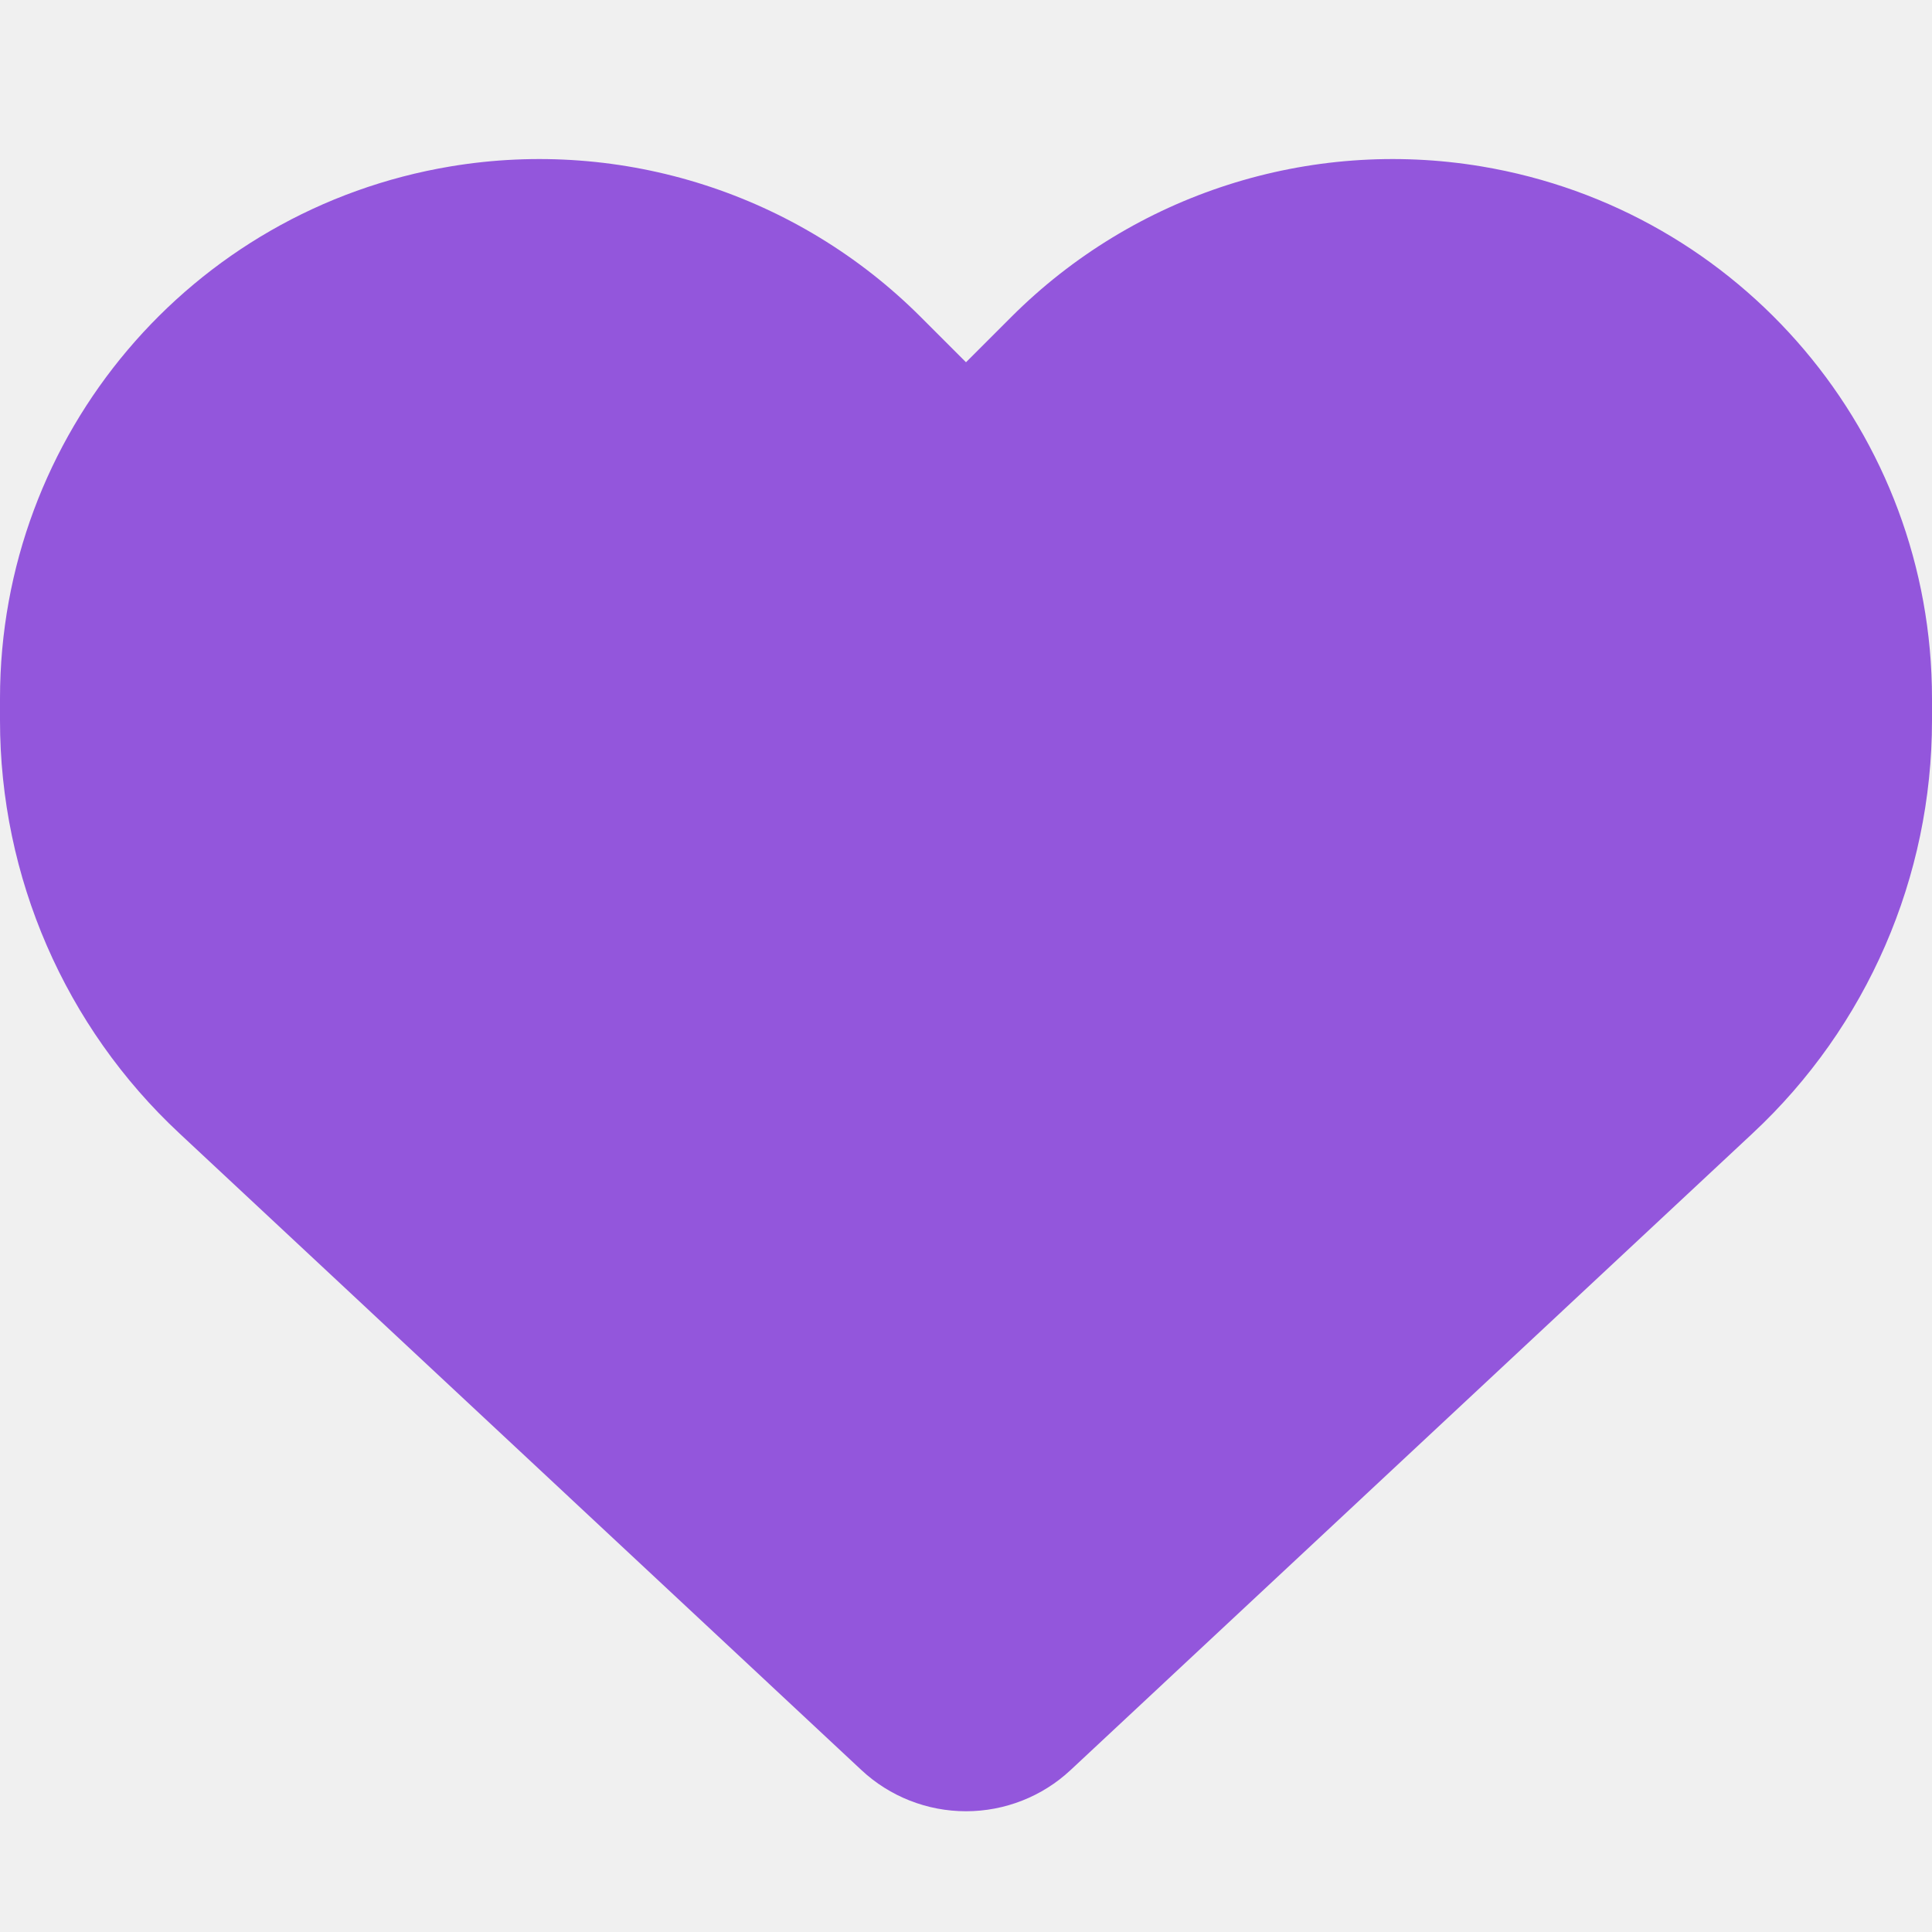
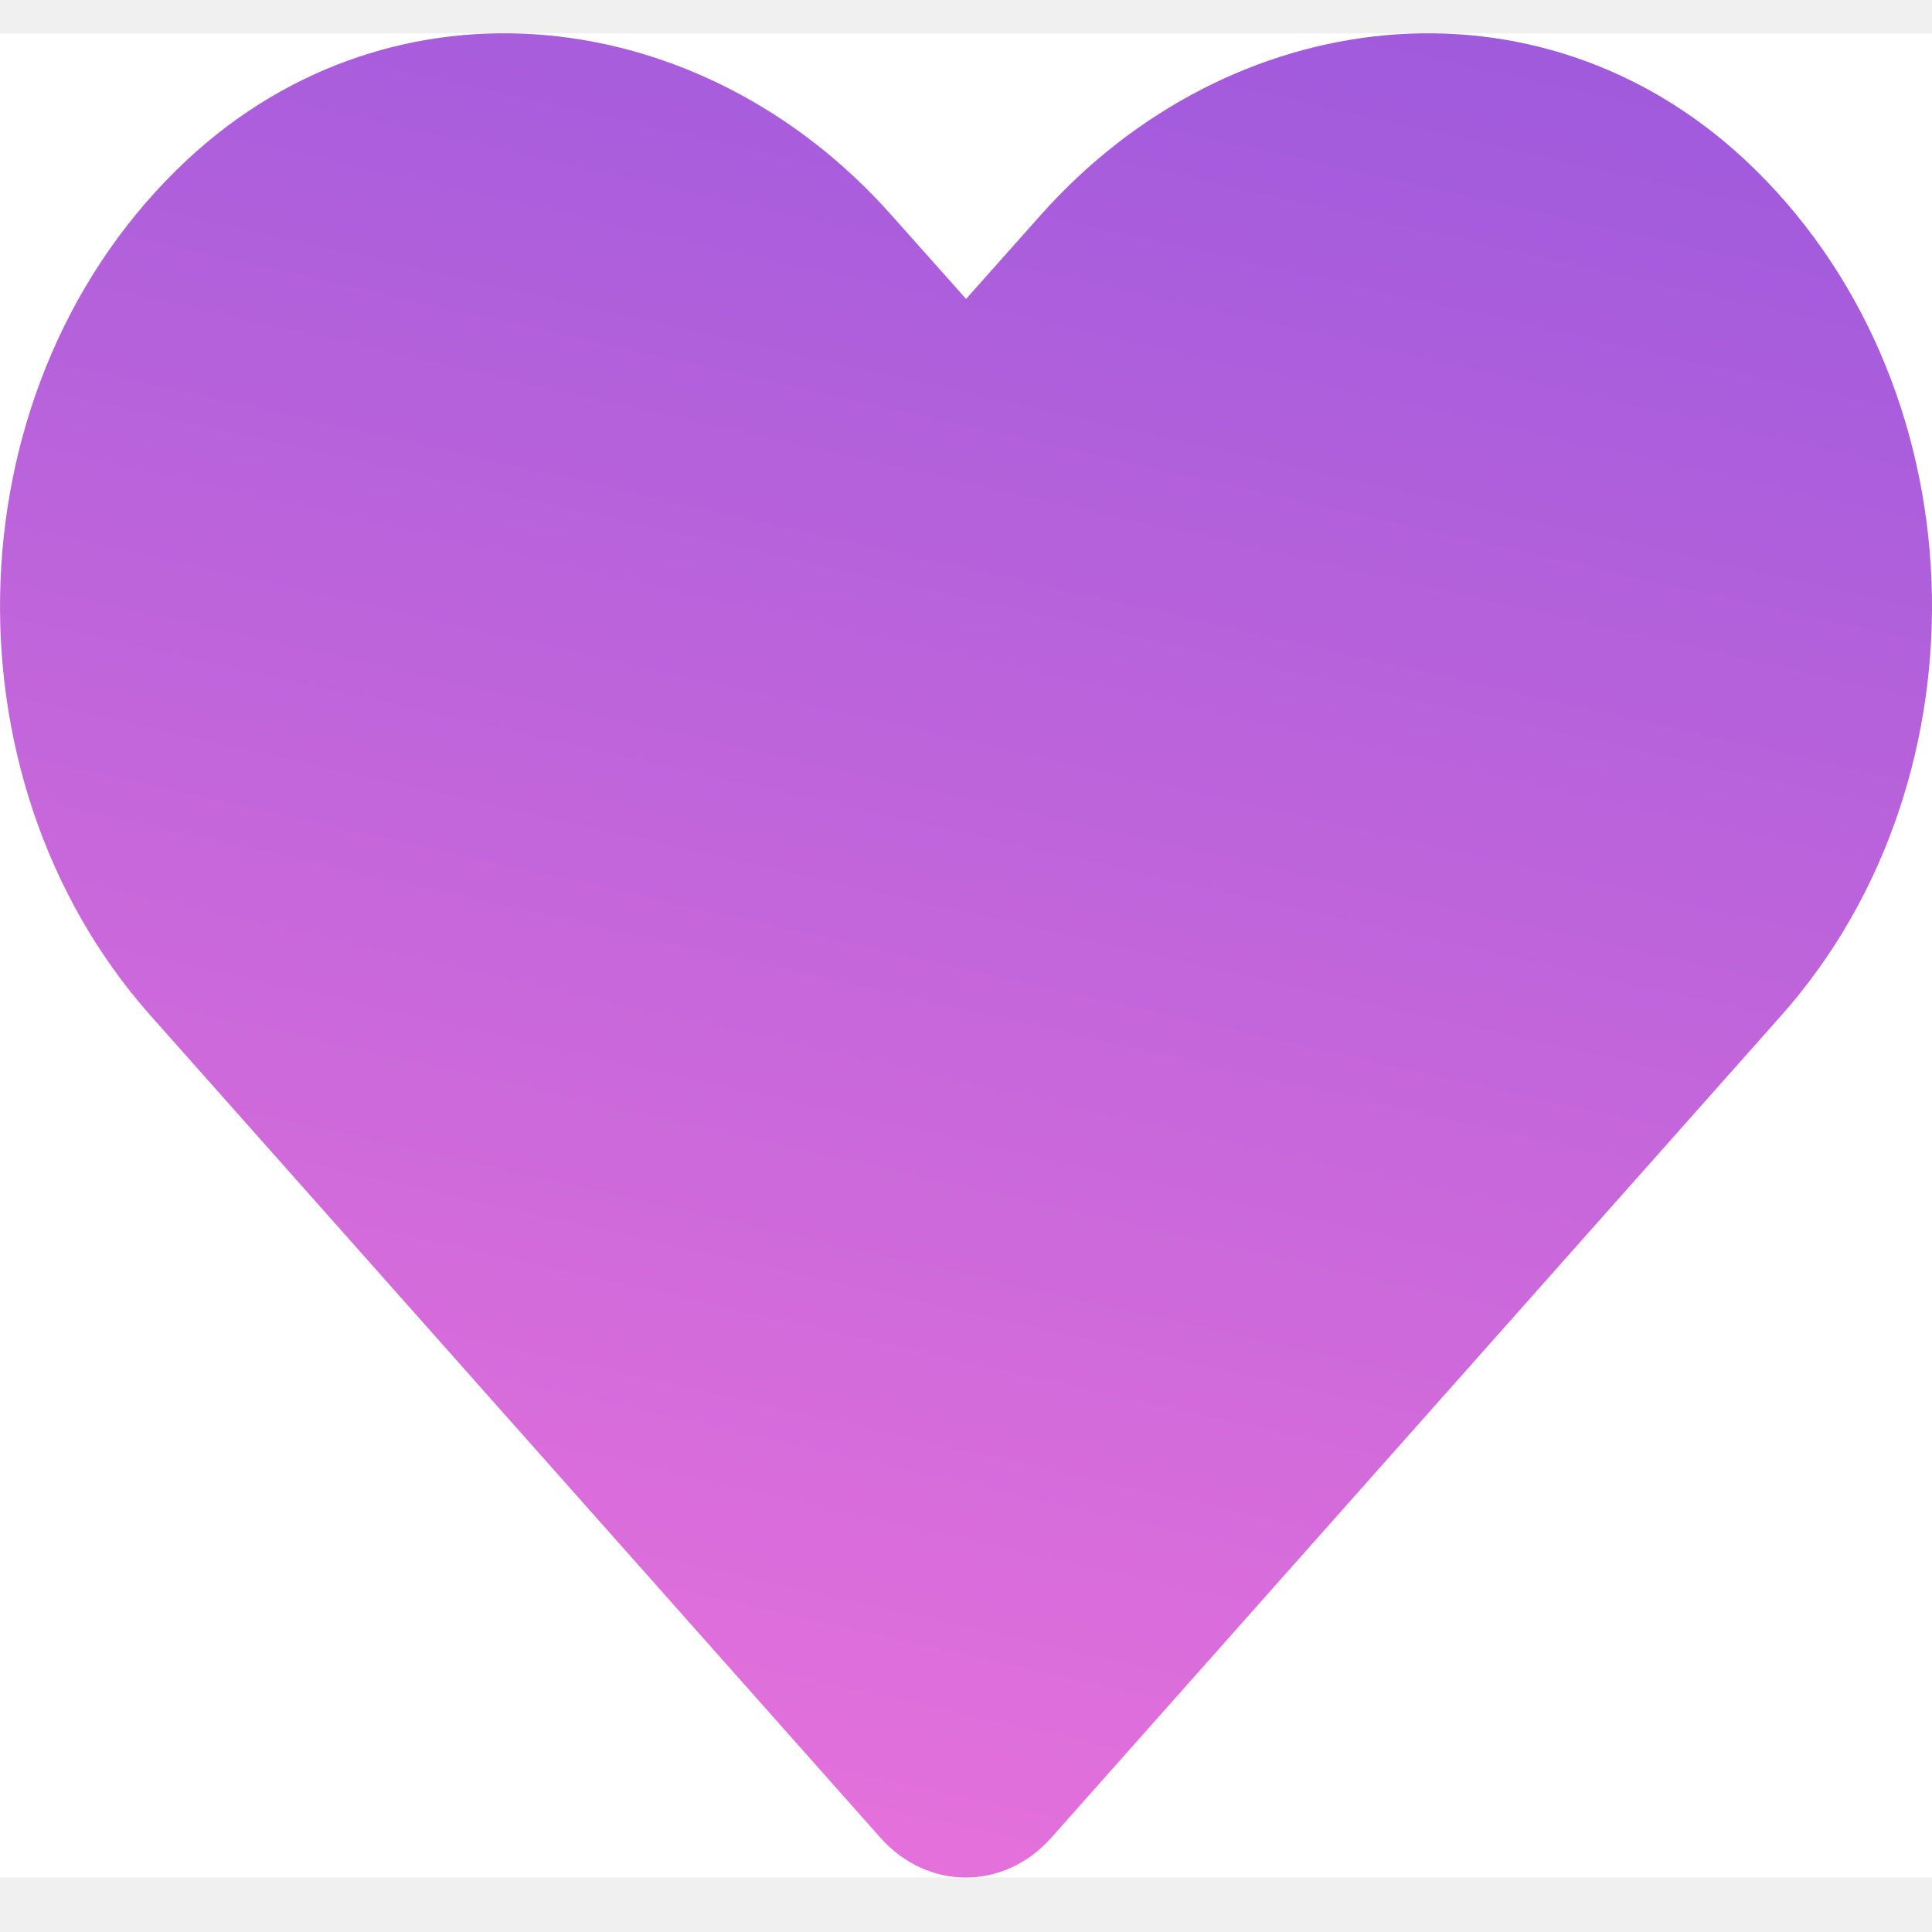
- <svg xmlns="http://www.w3.org/2000/svg" viewBox="0 0 512 512">
-   <path fill=" #9356dc" d="M47.6 300.4L228.3 469.1c7.5 7 17.4 10.9 27.7 10.9s20.2-3.9 27.7-10.9L464.4 300.4c30.4-28.3 47.6-68 47.6-109.5v-5.8c0-69.9-50.5-129.5-119.4-141C347 36.5 300.6 51.4 268 84L256 96 244 84c-32.6-32.6-79-47.5-124.6-39.9C50.5 55.6 0 115.2 0 185.1v5.8c0 41.5 17.2 81.2 47.6 109.5z" />
+ <svg xmlns="http://www.w3.org/2000/svg" width="22" height="22" viewBox="0 0 22 22" fill="none">
+   <rect width="22" height="21" transform="translate(0 0.379395)" fill="white" />
+   <path d="M19.865 1.815C17.51 -0.374 14.008 0.02 11.847 2.453L11.001 3.404L10.154 2.453C7.997 0.02 4.491 -0.374 2.136 1.815C-0.562 4.328 -0.704 8.837 1.711 11.561L10.025 20.926C10.562 21.531 11.434 21.531 11.972 20.926L20.286 11.561C22.705 8.837 22.563 4.328 19.865 1.815Z" fill="url(#paint0_linear_261808_77)" />
+   <defs>
+     <linearGradient id="paint0_linear_261808_77" x1="11" y1="-5.081" x2="3.434" y2="28.372" gradientUnits="userSpaceOnUse">
+       <stop stop-color="#9356DC" />
+       <stop offset="1" stop-color="#FF79DA" />
+     </linearGradient>
+   </defs>
</svg>
